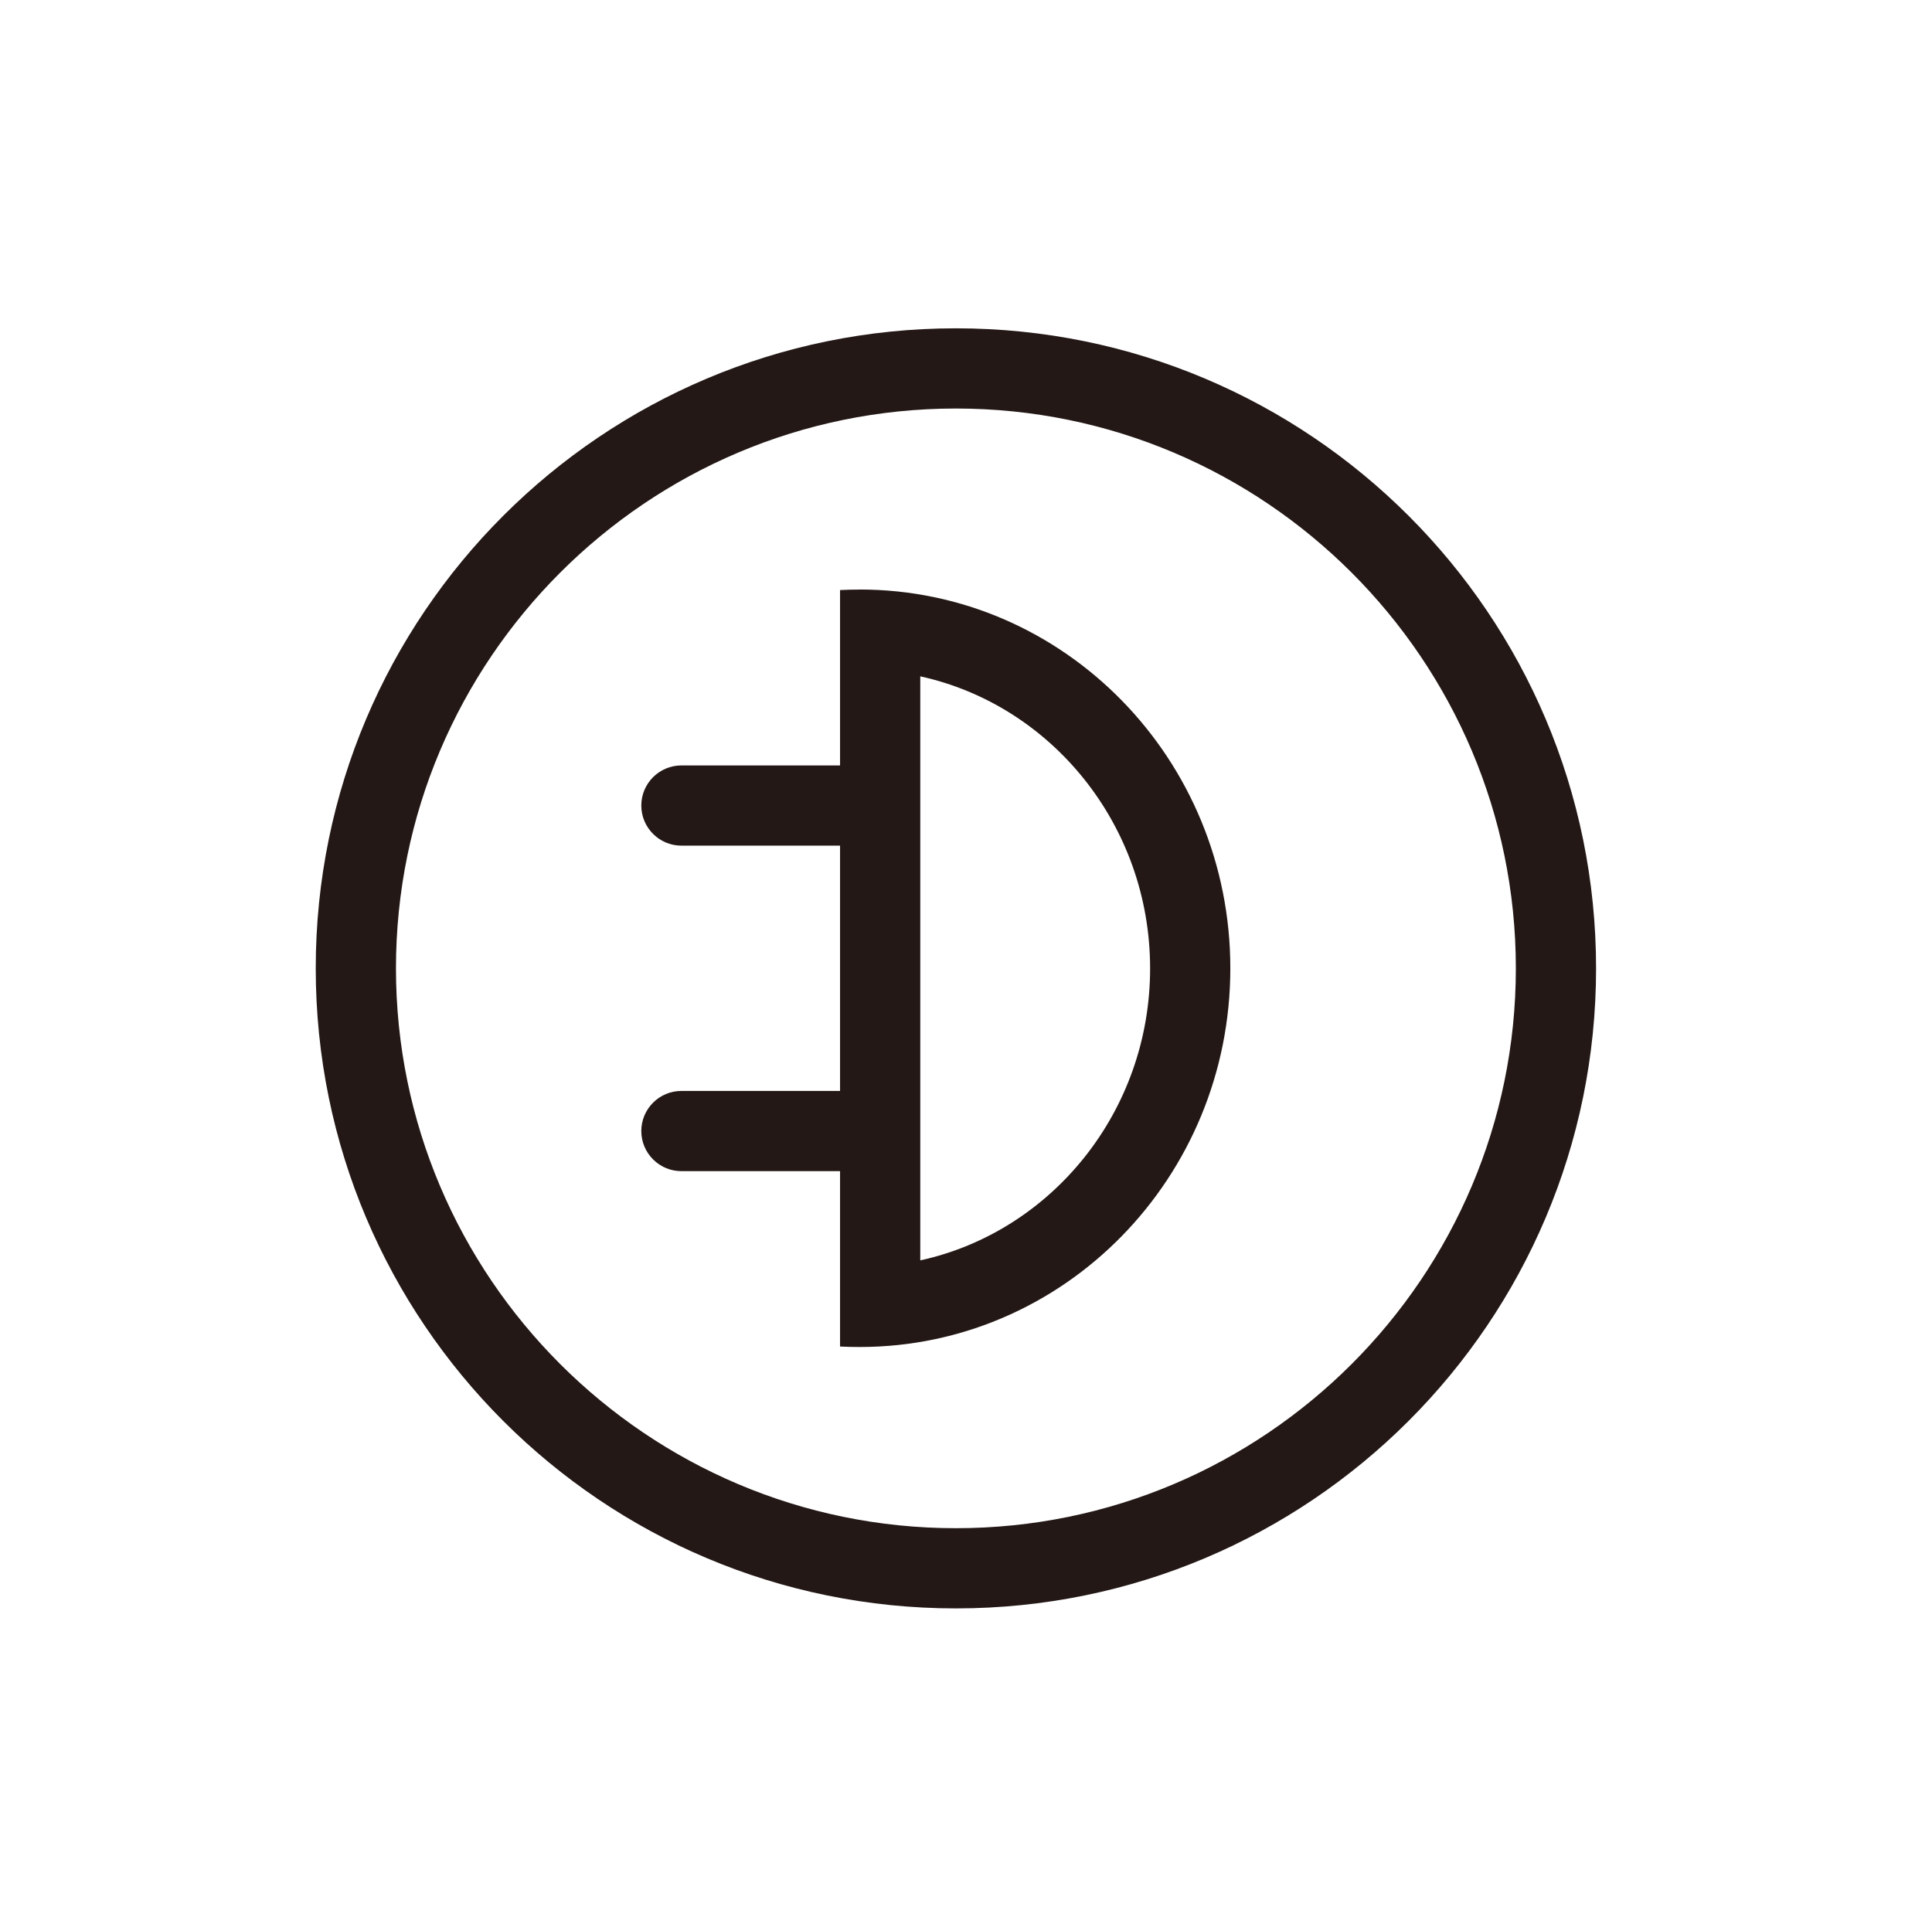
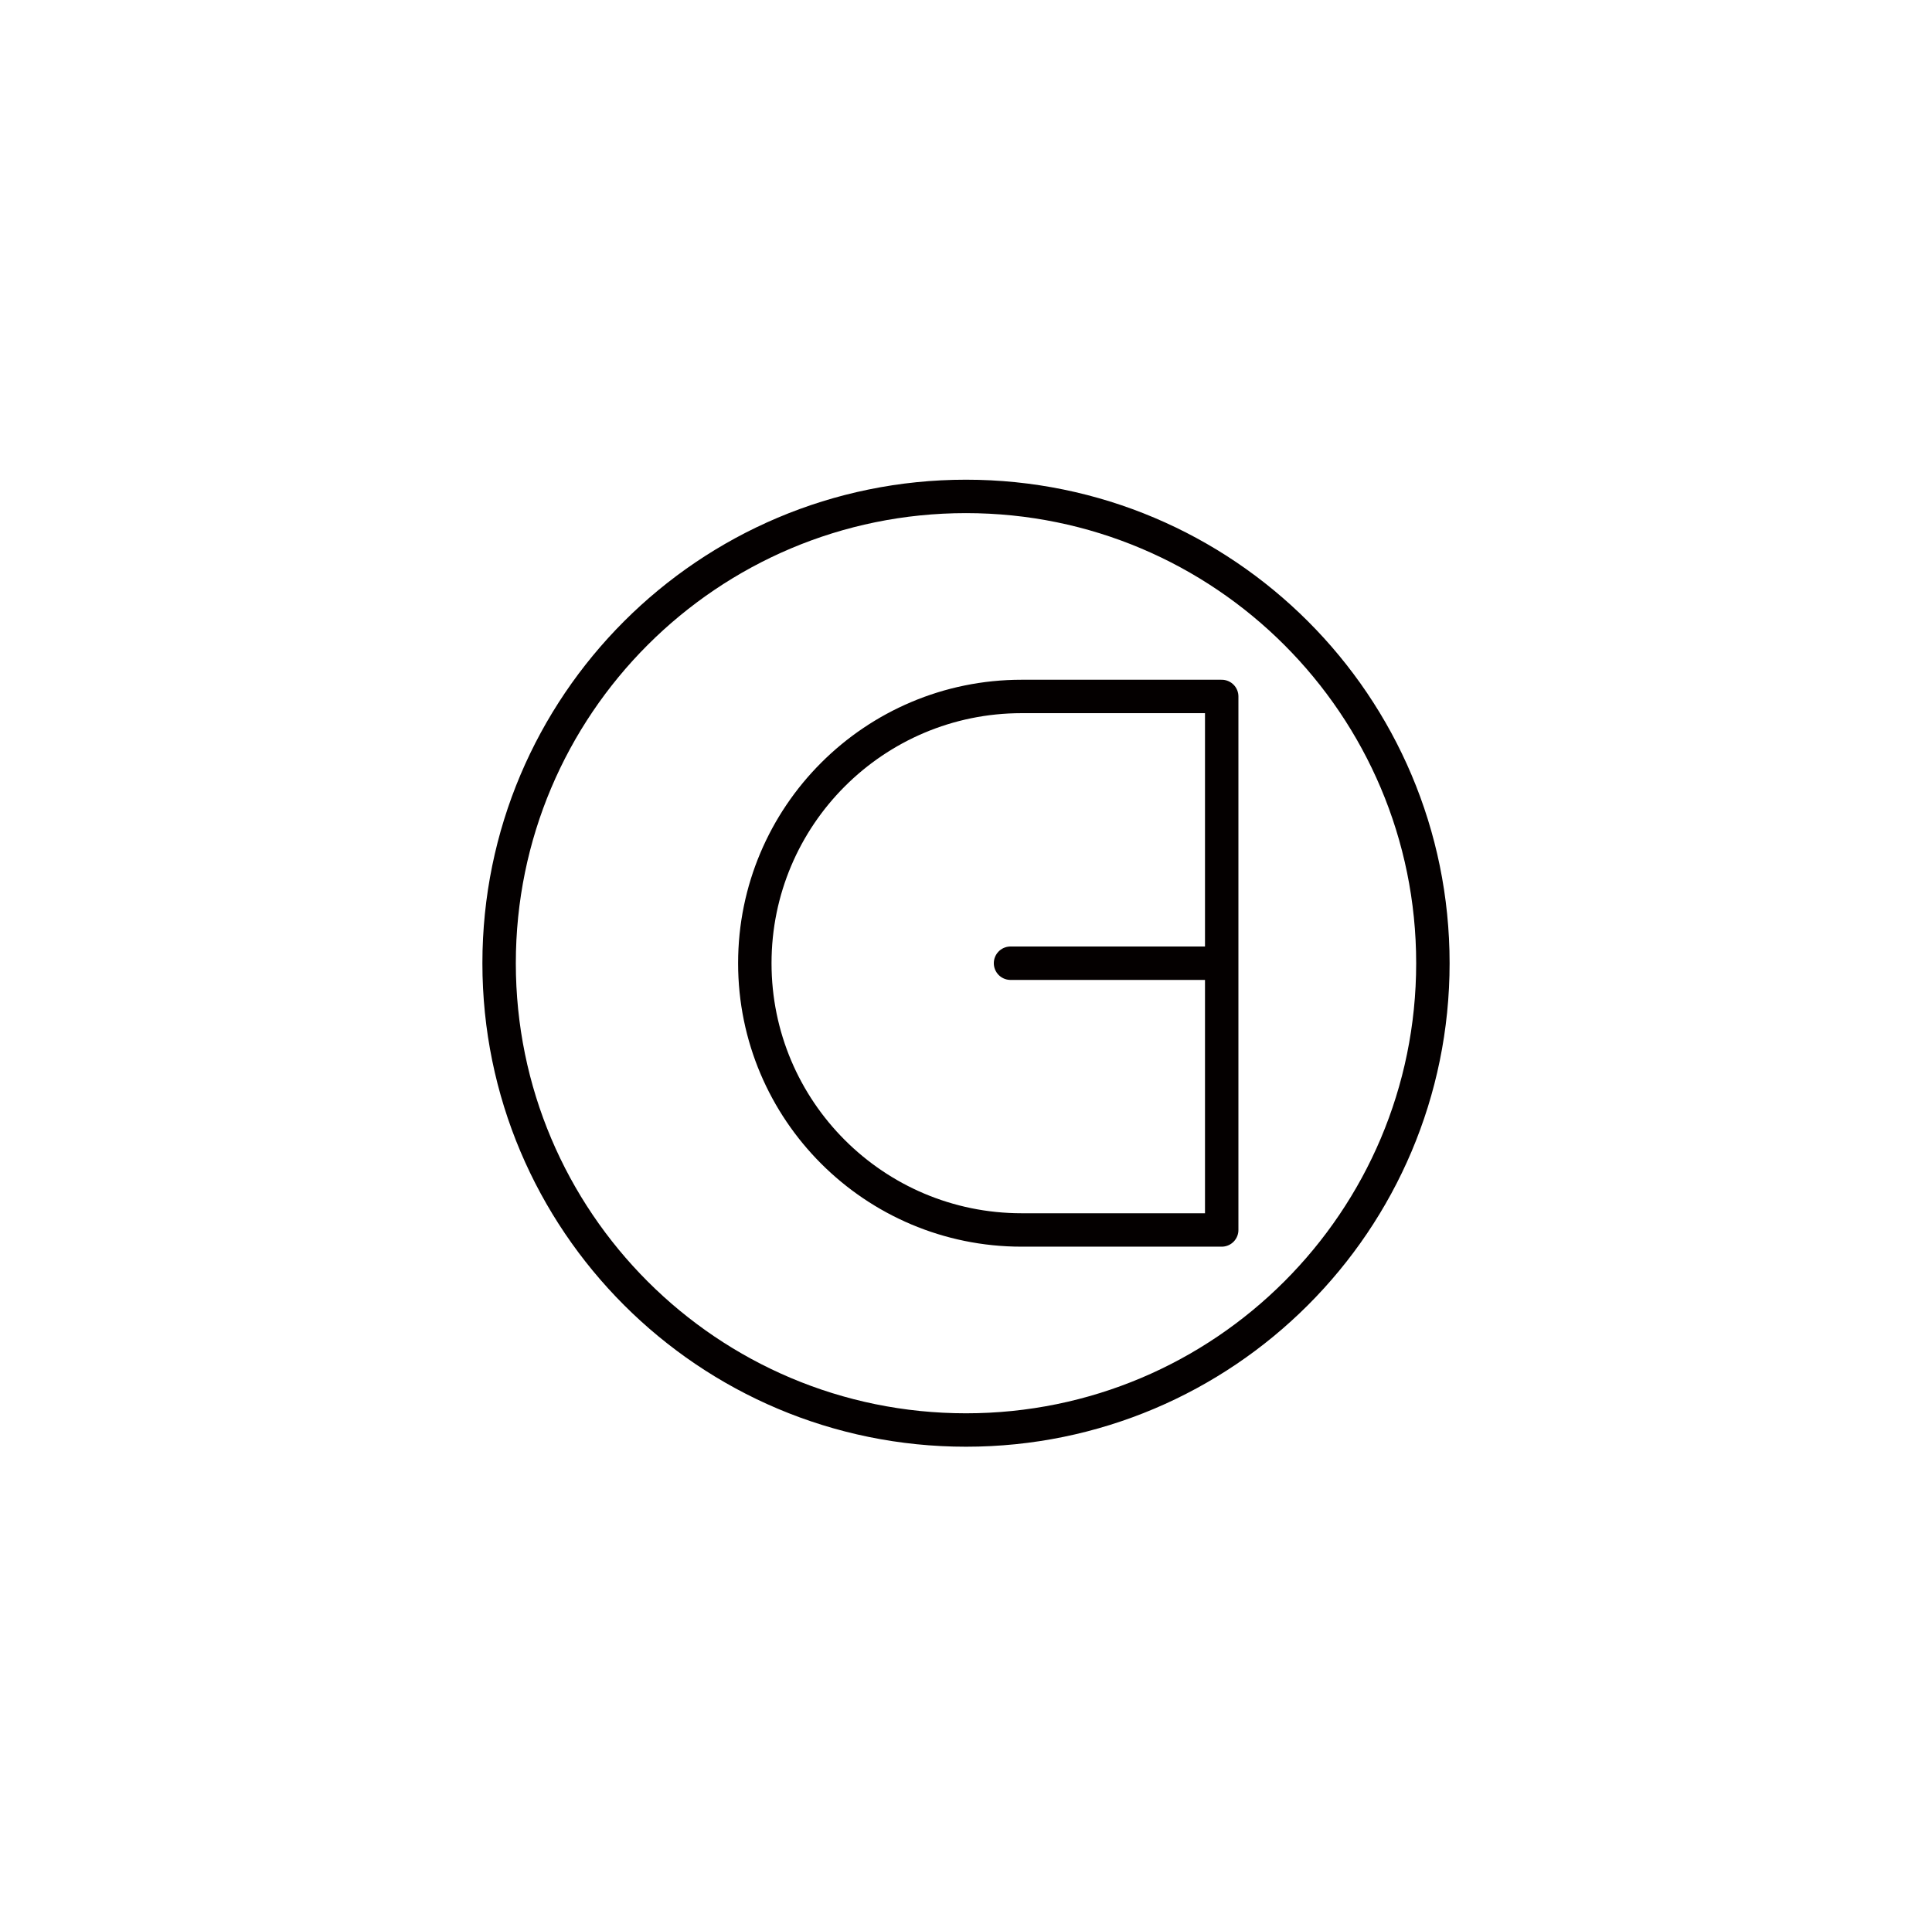
<svg xmlns="http://www.w3.org/2000/svg" id="_圖層_1" data-name="圖層 1" viewBox="0 0 289 288.22">
  <defs>
    <style>
      .cls-1 {
-         fill: #231815;
+         fill: none;
+         stroke: #040000;
+         stroke-linecap: round;
+         stroke-linejoin: round;
+         stroke-width: 5px;
      }
    </style>
  </defs>
-   <path class="cls-1" d="M128.6,88.21c-.99,0-1.96,.02-2.94,.07v26.24h-23.73c-3.31,0-6,2.69-6,6s2.69,6,6,6h23.73v36.7h-23.73c-3.31,0-6,2.69-6,6s2.69,6,6,6h23.73v26.24c.98,.05,1.95,.07,2.94,.07,30.63,0,55.44-25.37,55.44-56.66s-24.82-56.67-55.44-56.67Zm9.06,100.36V101.19c19.62,4.3,34.38,22.26,34.38,43.7s-14.76,39.39-34.38,43.68Z" />
-   <path class="cls-1" d="M142.99,49.12c-52.89,0-95.76,42.87-95.76,95.76s42.87,95.76,95.76,95.76,95.76-42.87,95.76-95.76-42.87-95.76-95.76-95.76Zm0,179.52c-46.18,0-83.76-37.57-83.76-83.76S96.8,61.12,142.99,61.12s83.76,37.57,83.76,83.76-37.57,83.76-83.76,83.76Z" />
+   <g id="youbi">
+     <circle class="cls-1" cx="144.5" cy="144.11" r="69.84" />
+     <path class="cls-1" d="M182.75,104.2h-29.93c-22.04,0-39.91,17.87-39.91,39.91s17.87,39.91,39.91,39.91h29.93v-79.82ZM182.75,144.11h-31.59" />
+   </g>
</svg>
